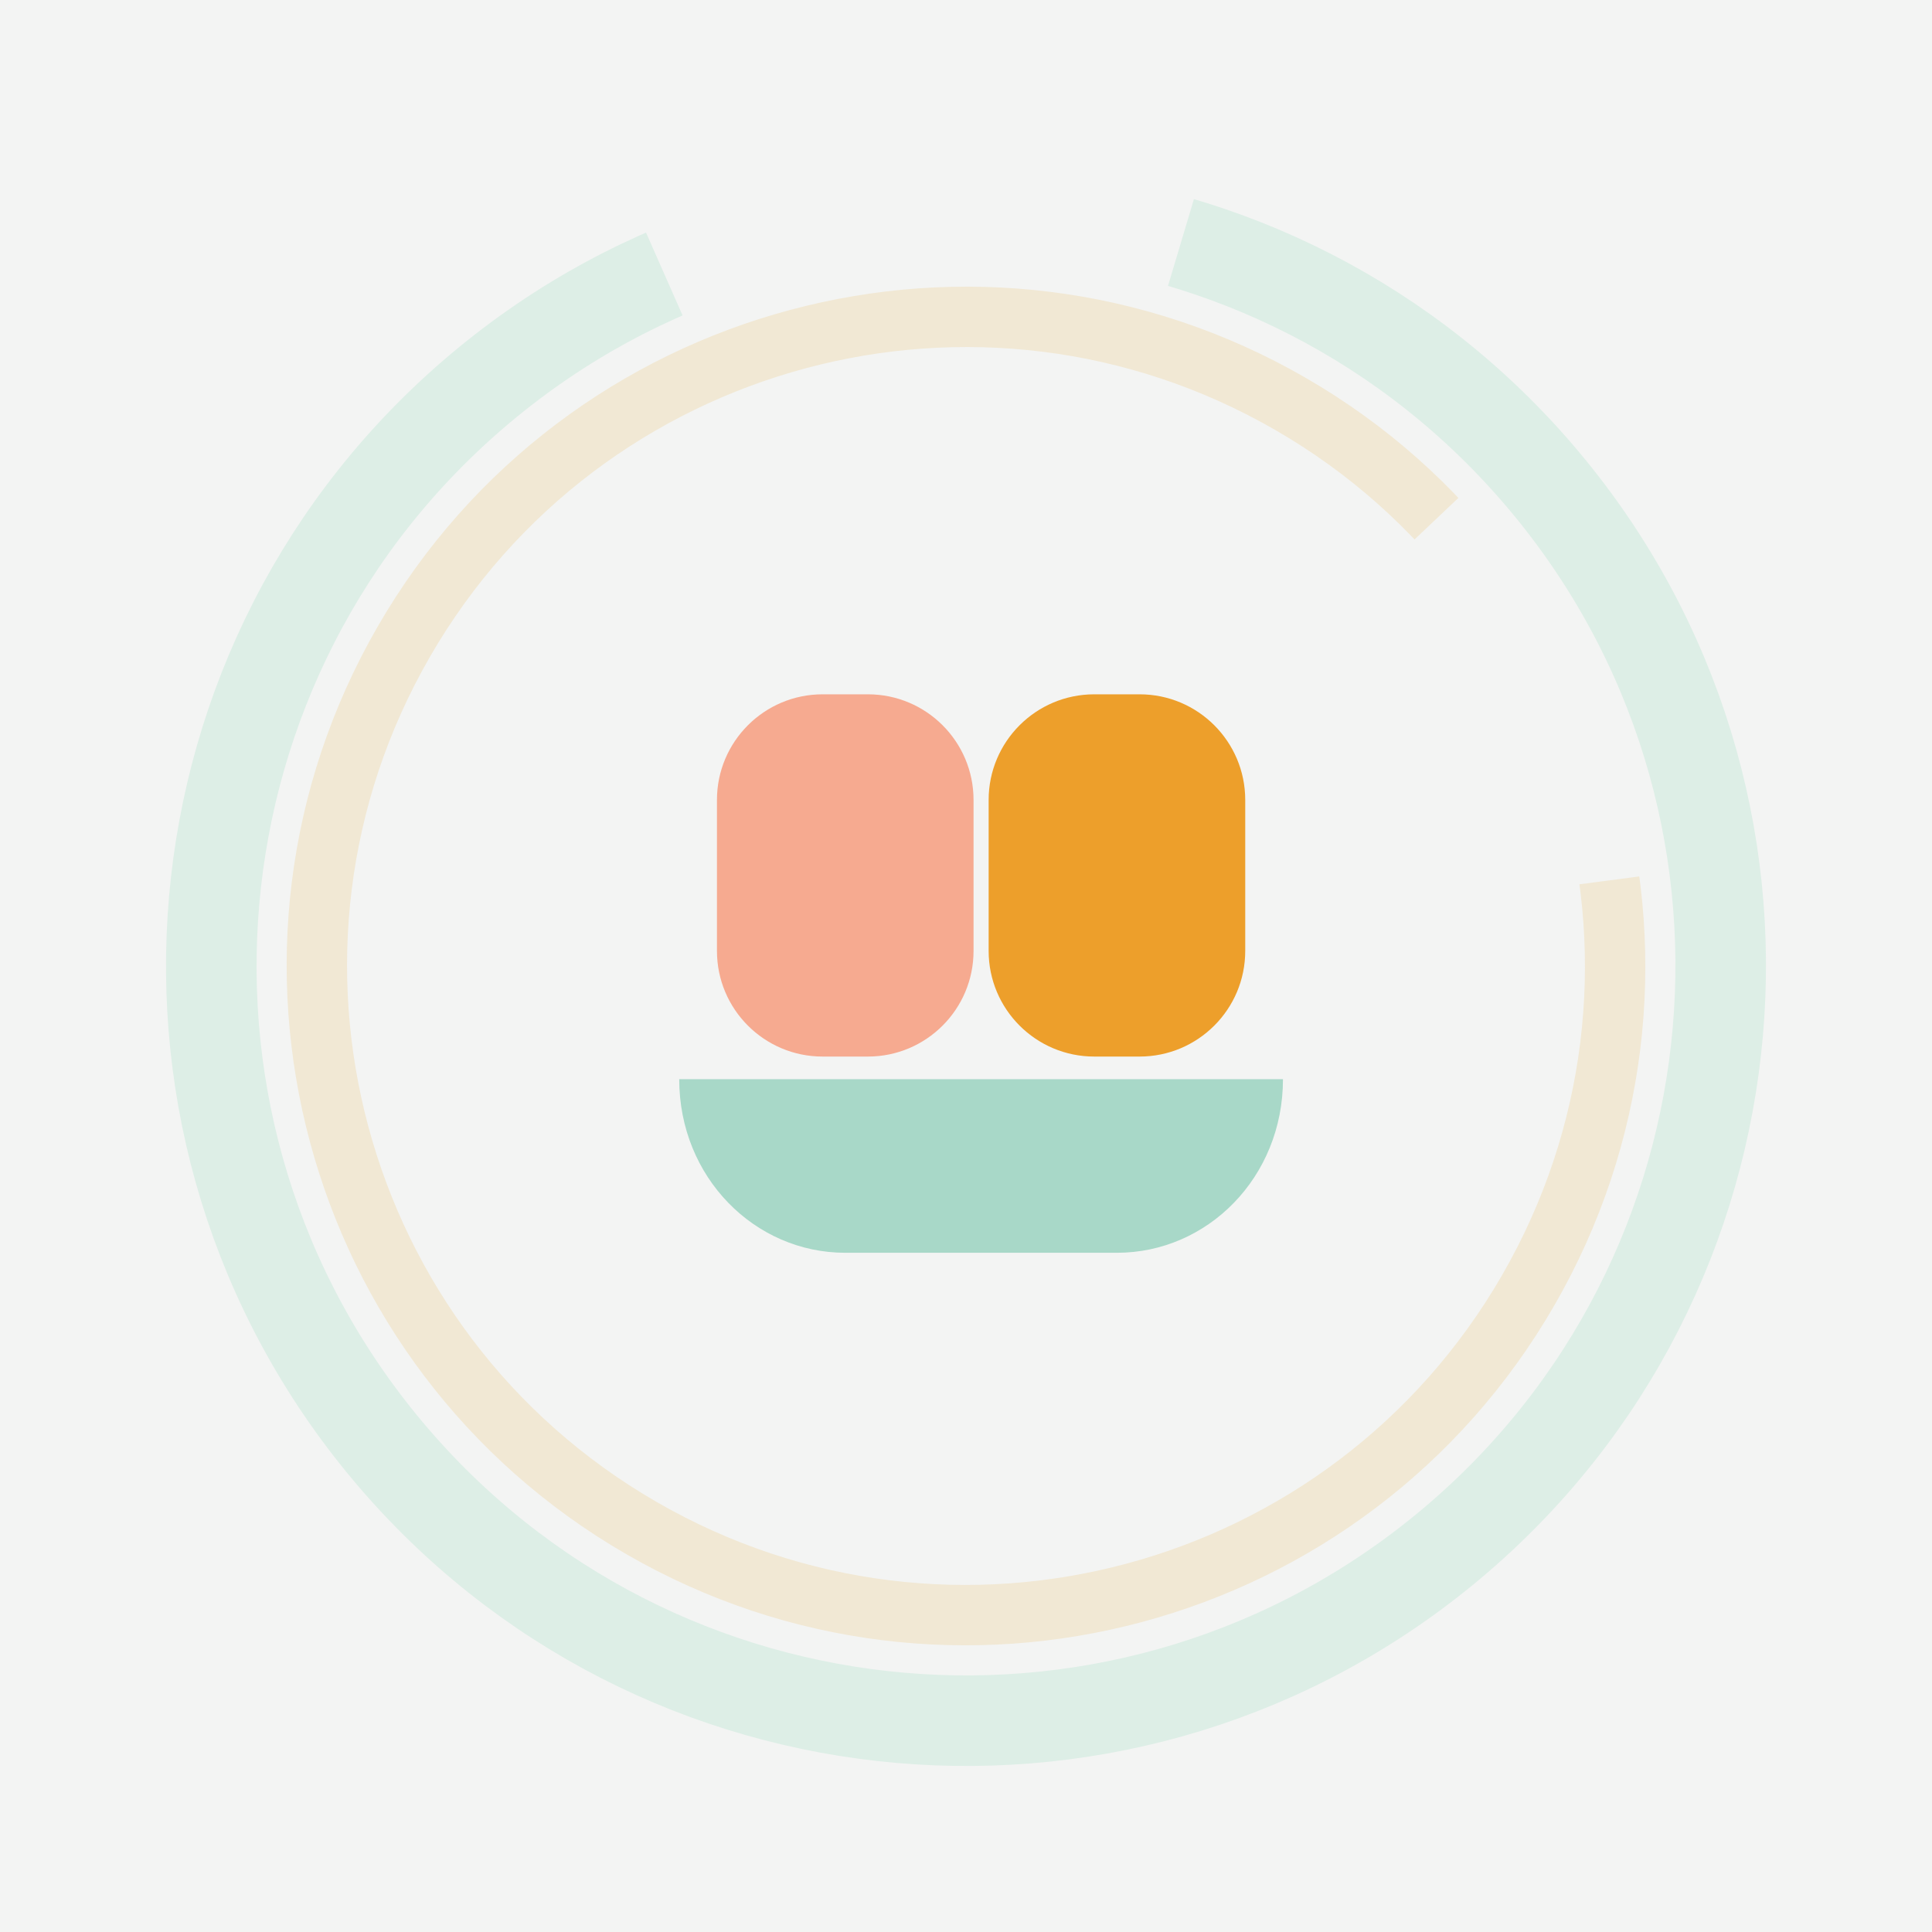
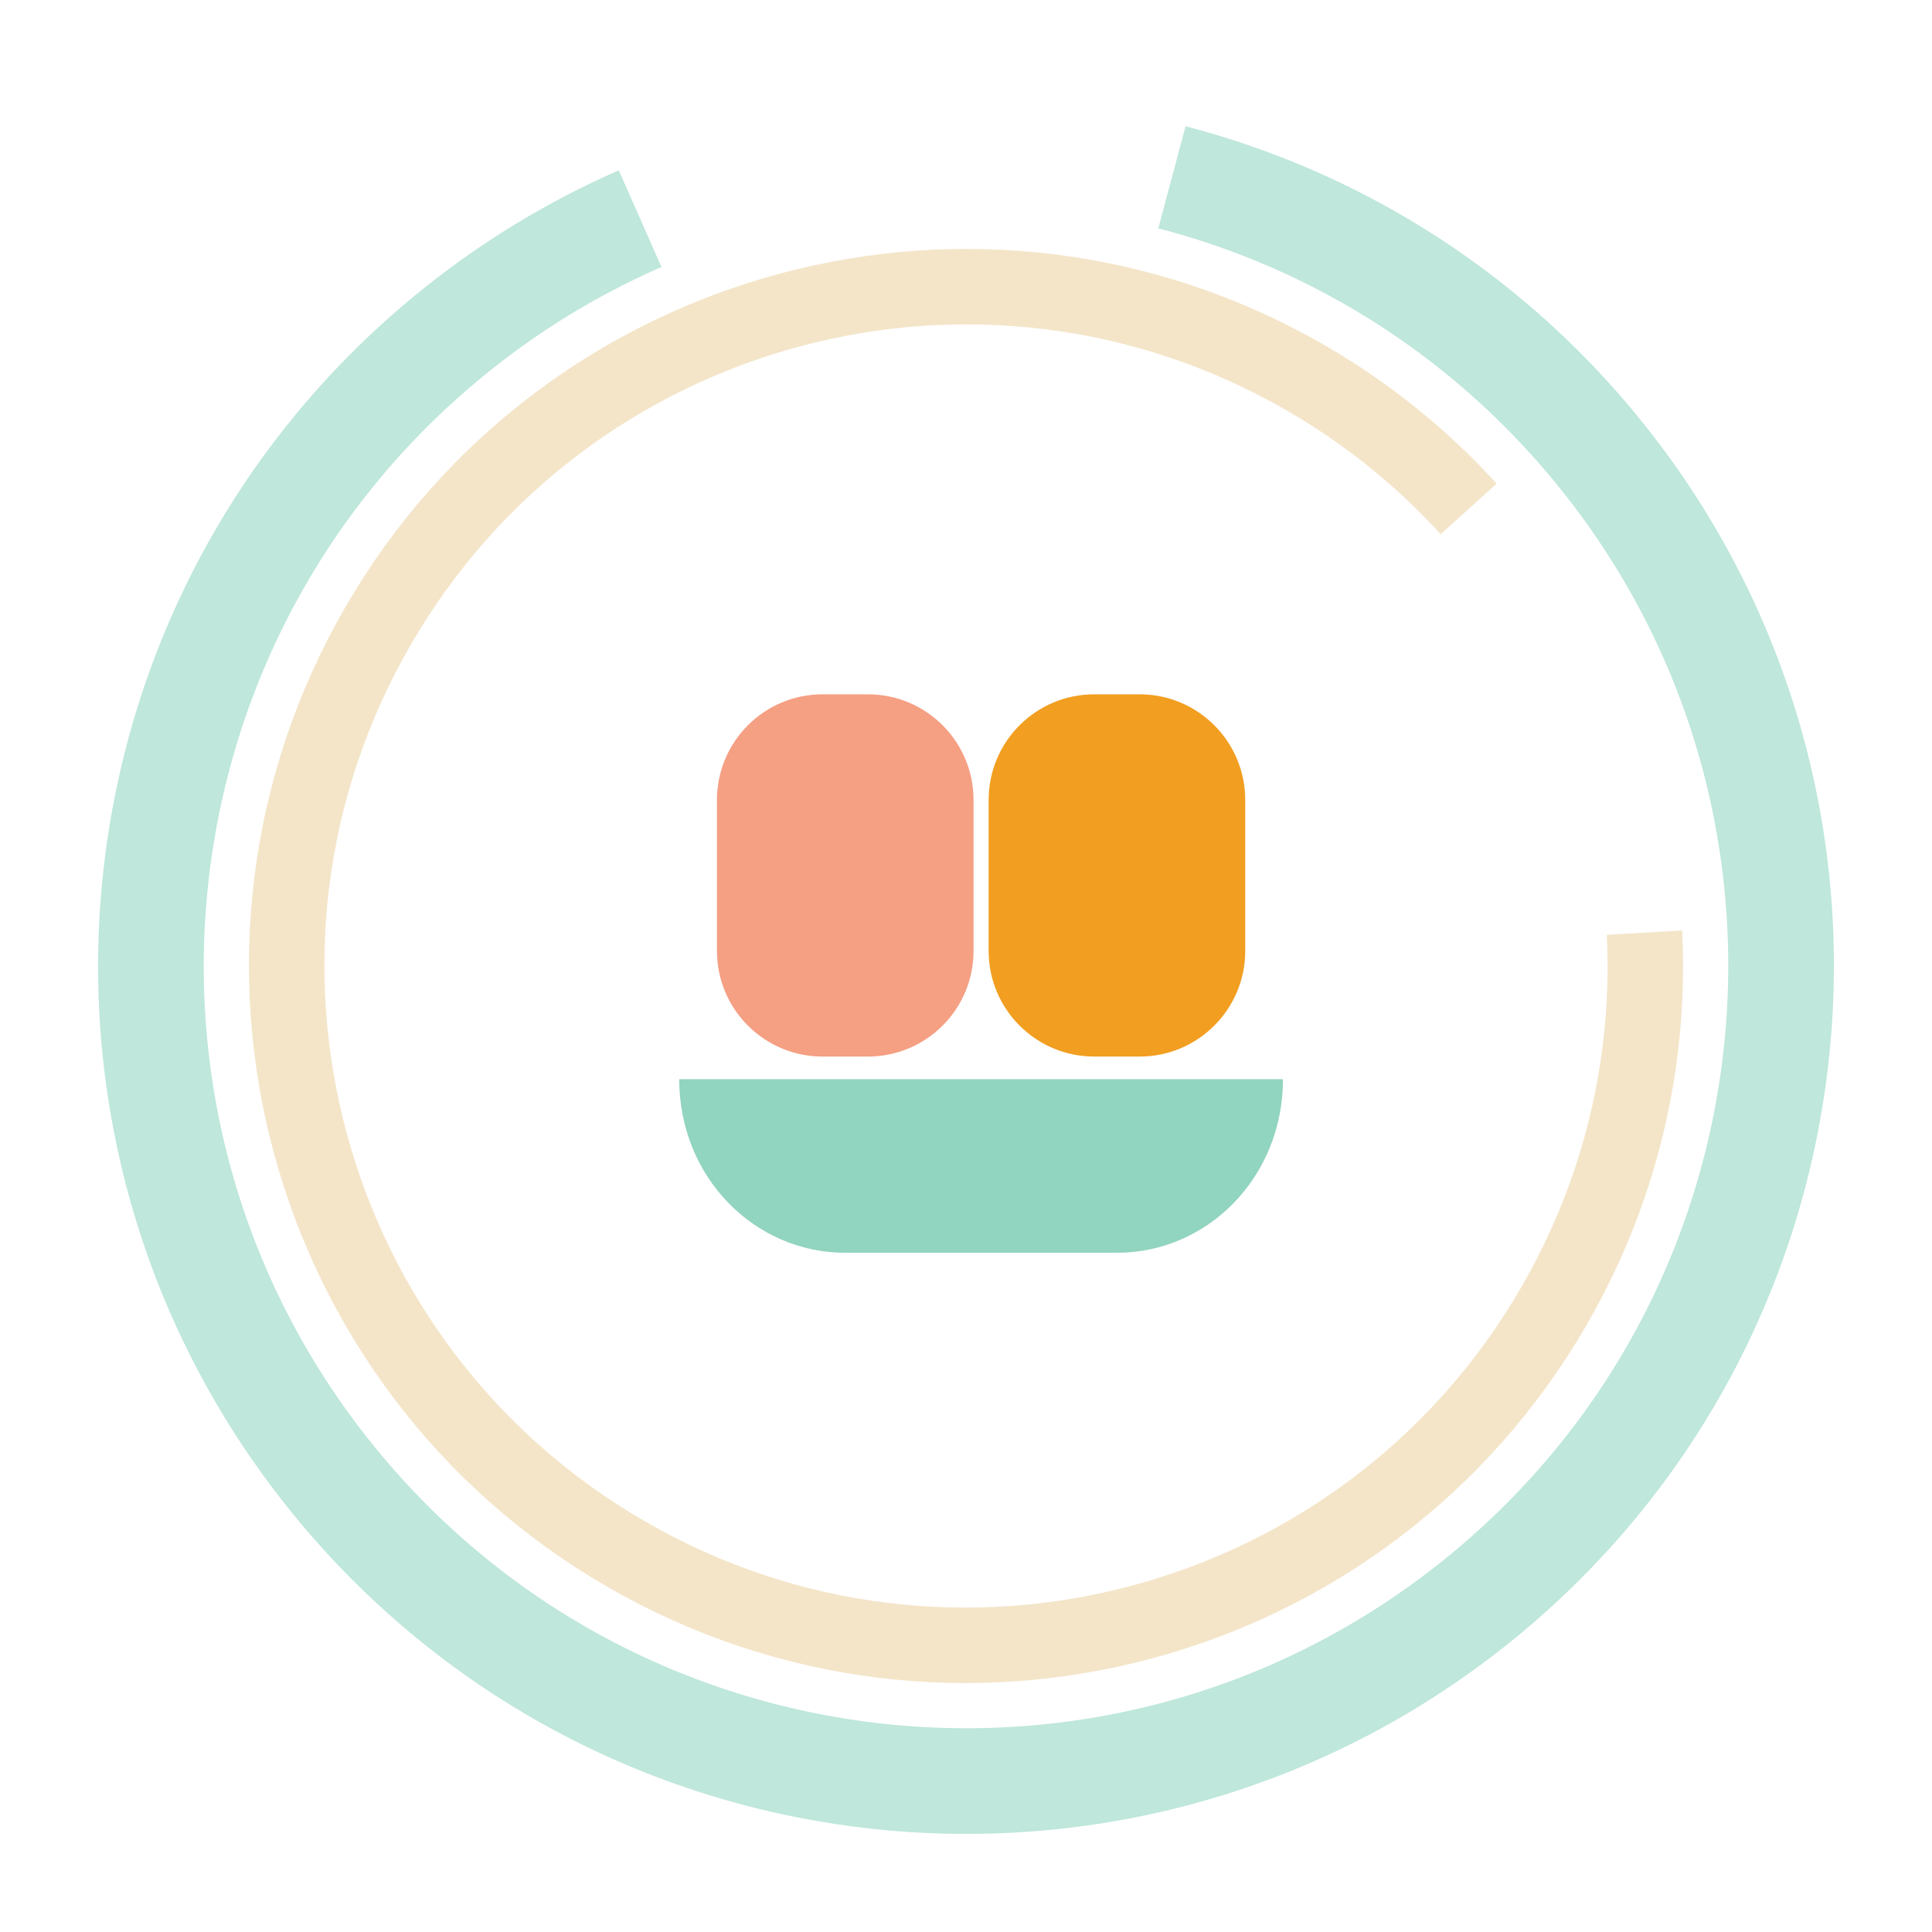
<svg xmlns="http://www.w3.org/2000/svg" width="256" height="256" viewBox="0 0 256 256" role="img" aria-label="HappiHarbor mark">
-   <rect width="256" height="256" fill="#F3F4F3" />
-   <circle cx="128" cy="128" r="100" fill="none" stroke="#DDEEE6" stroke-width="12" stroke-dasharray="500 70" transform="rotate(-40 128 128)" />
-   <circle cx="128" cy="128" r="86" fill="none" stroke="#F1E8D4" stroke-width="8" stroke-dasharray="430 54" transform="rotate(30 128 128)" />
-   <rect x="95" y="92" width="34" height="48" rx="14" fill="#F6AA90" />
-   <rect x="131" y="92" width="34" height="48" rx="14" fill="#ED9F2B" />
-   <path d="M90 143H170C170 156 160 166 148 166H112C100 166 90 156 90 143Z" fill="#A8D8C8" />
+   <rect width="256" height="256" fill="#FFFFFF" />
+   <circle cx="128" cy="128" r="108" fill="none" stroke="#BFE7DB" stroke-width="14" stroke-dasharray="540 72" transform="rotate(-40 128 128)" />
+   <circle cx="128" cy="128" r="90" fill="none" stroke="#F4E5C9" stroke-width="10" stroke-dasharray="452 62" transform="rotate(30 128 128)" />
+   <rect x="95" y="92" width="34" height="48" rx="14" fill="#F59F83" />
+   <rect x="131" y="92" width="34" height="48" rx="14" fill="#F29E20" />
+   <path d="M90 143H170C170 156 160 166 148 166H112C100 166 90 156 90 143Z" fill="#91D4BF" />
</svg>
